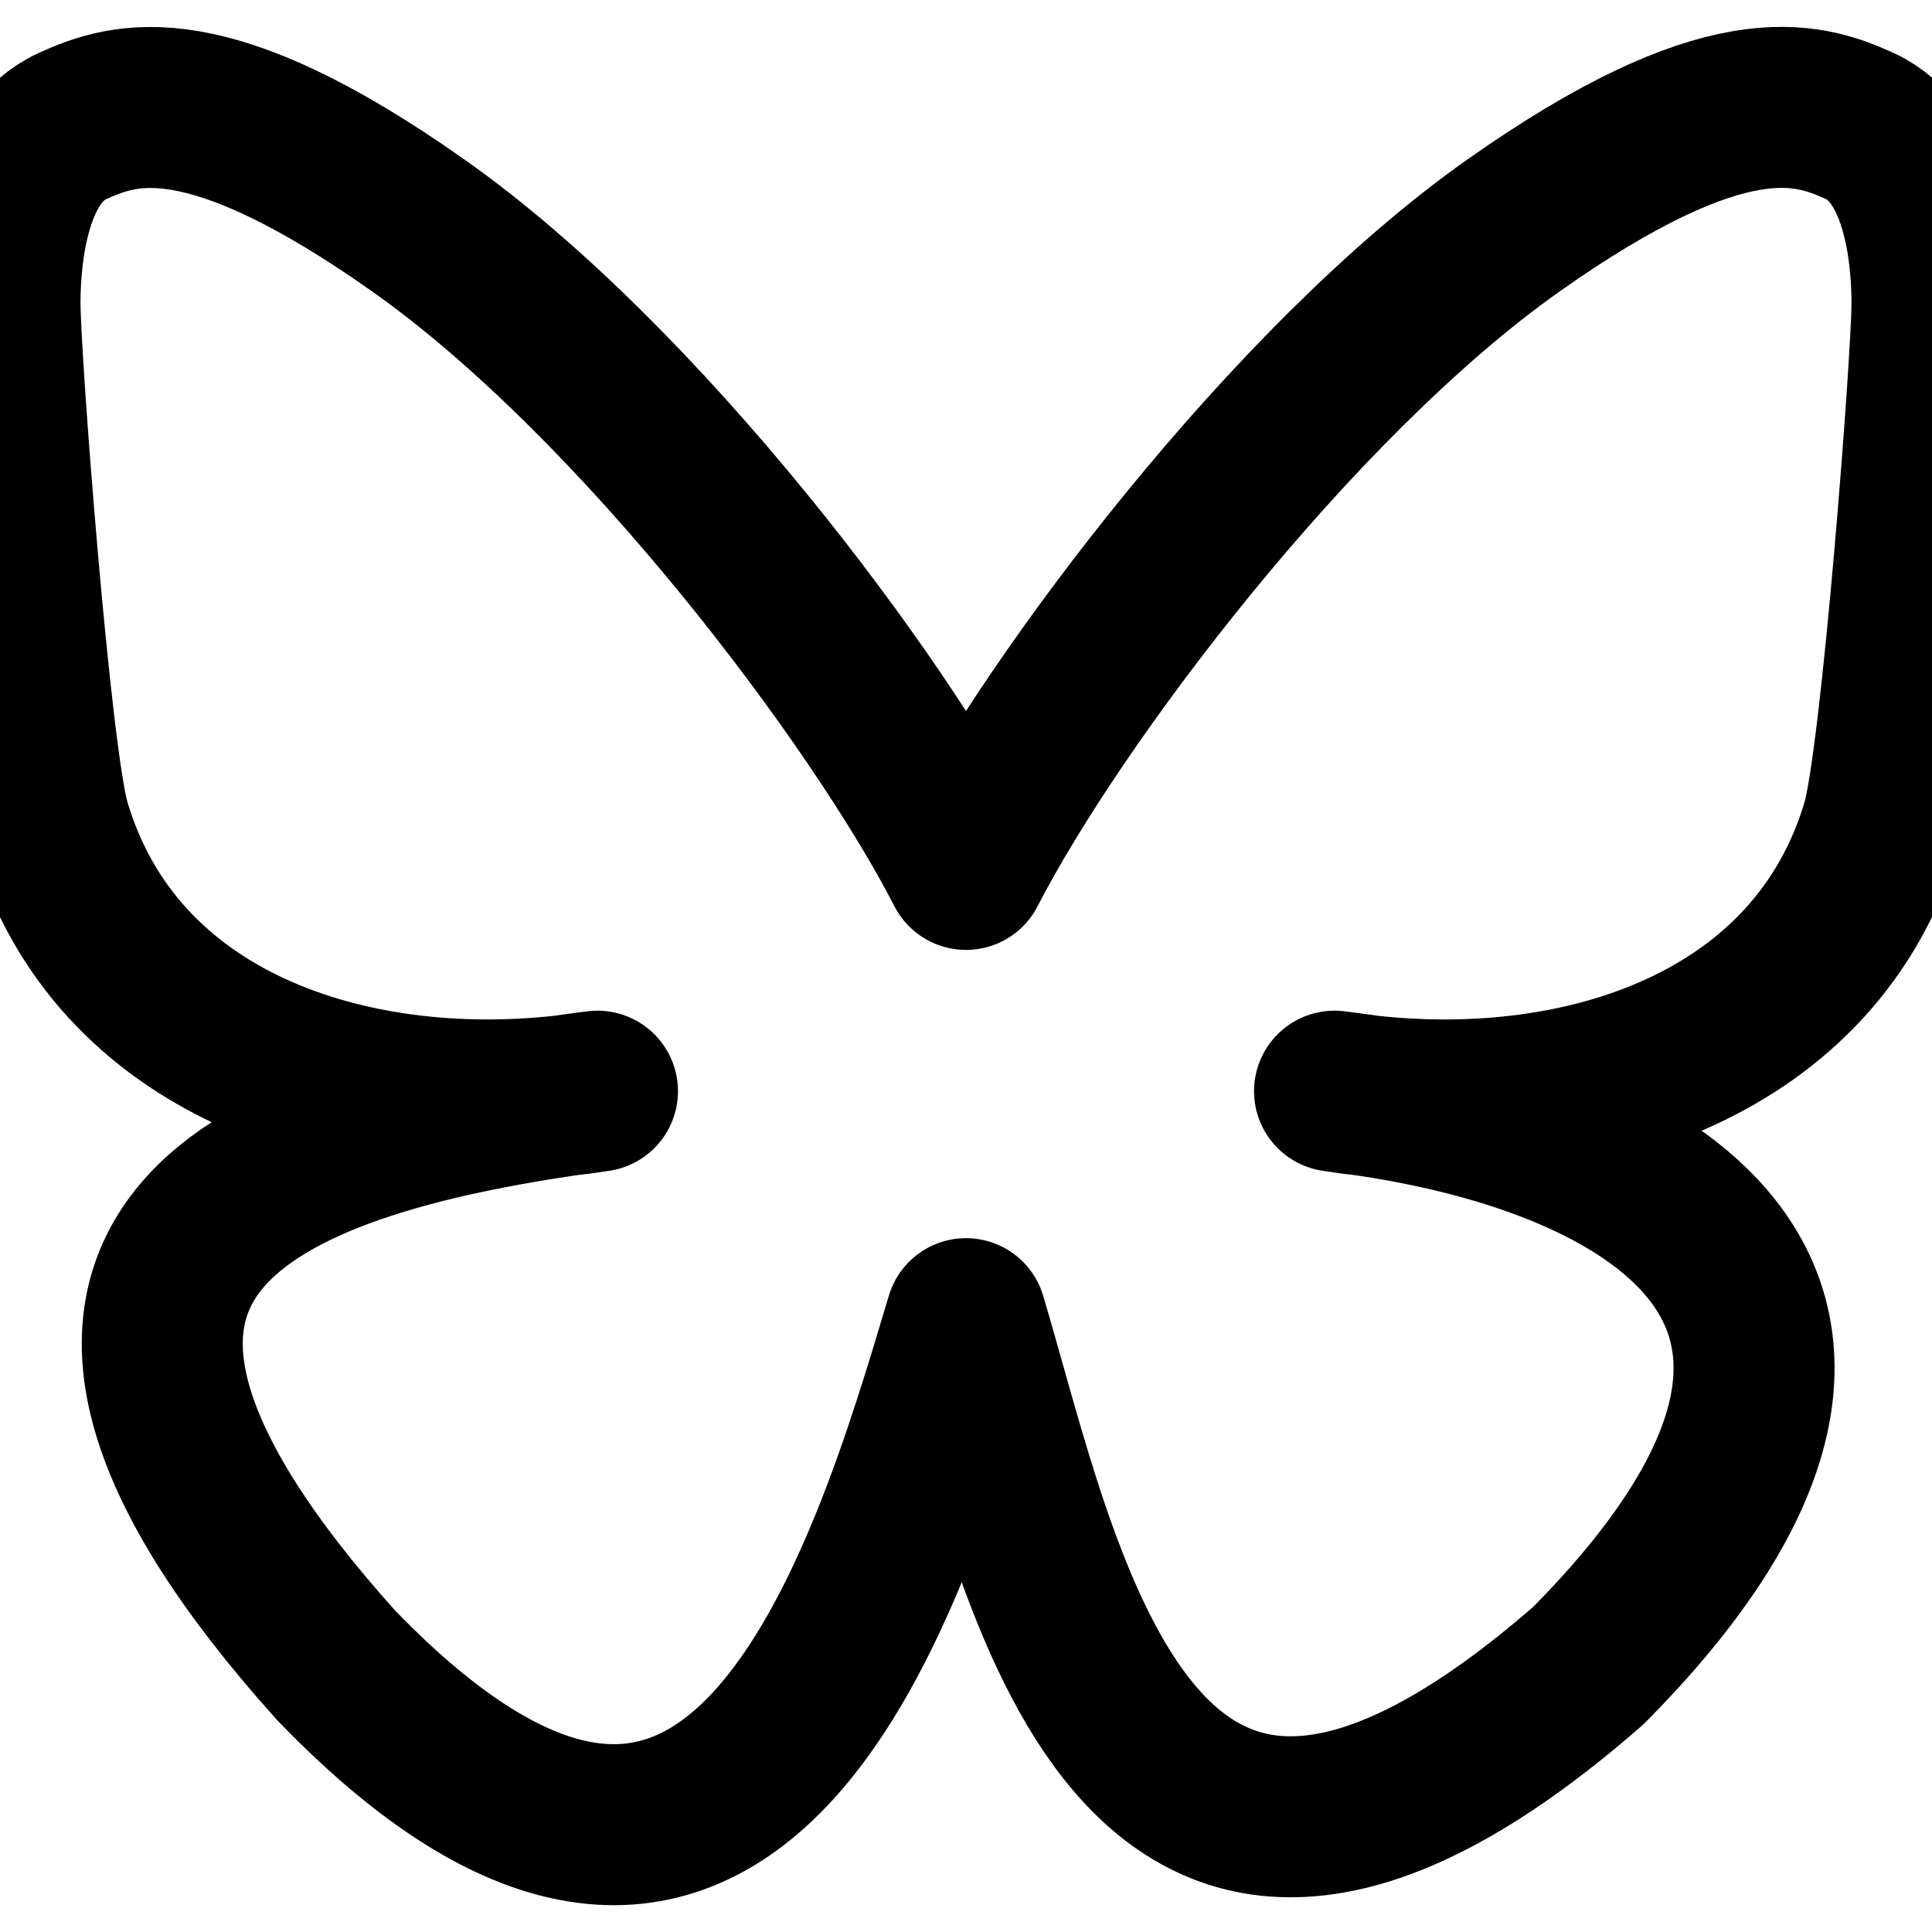
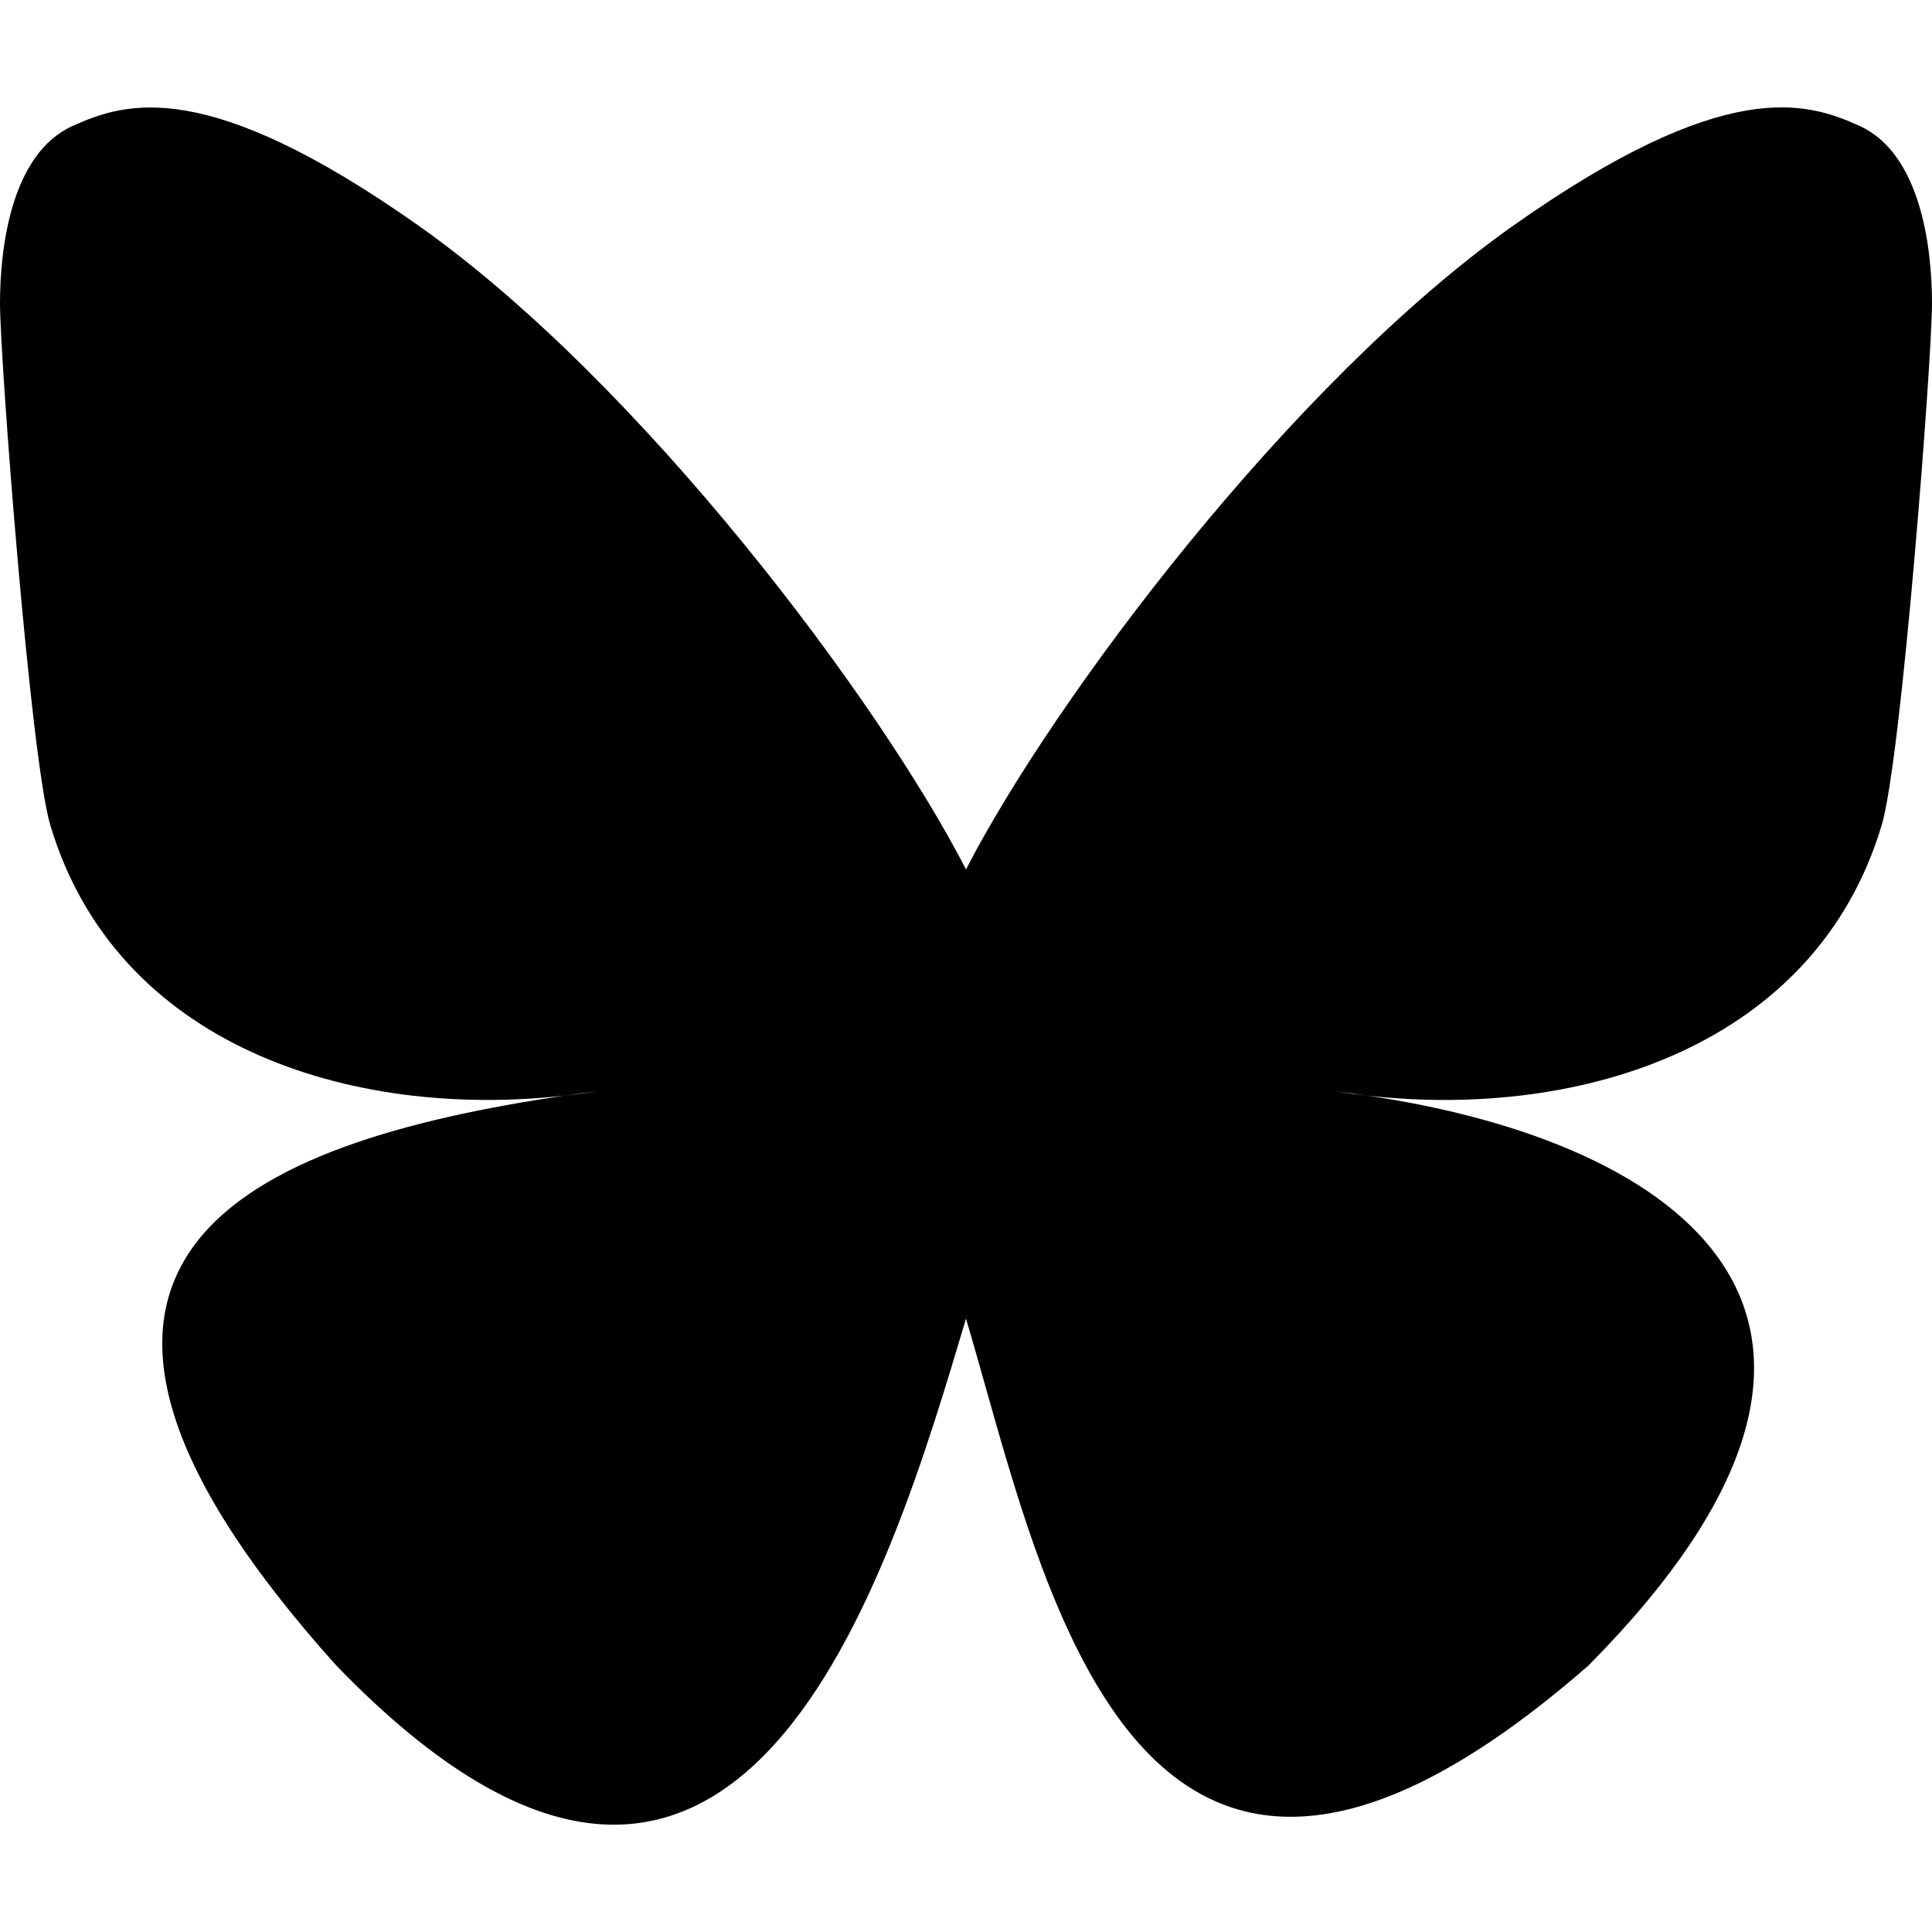
- <svg xmlns="http://www.w3.org/2000/svg" class="feather" viewBox="0 0 24 24" fill="none" stroke="currentColor" stroke-width="2" stroke-linecap="round" stroke-linejoin="round">
+ <svg xmlns="http://www.w3.org/2000/svg" role="img" viewBox="0 0 24 24" fill="currentColor">
  <path d="M12 10.8c-1.087-2.114-4.046-6.053-6.798-7.995C2.566.944 1.561 1.266.902 1.565.139 1.908 0 3.08 0 3.768c0 .69.378 5.65.624 6.479.815 2.736 3.713 3.66 6.383 3.364.136-.02.275-.039.415-.056-.138.022-.276.04-.415.056-3.912.58-7.387 2.005-2.83 7.078 5.013 5.19 6.87-1.113 7.823-4.308.953 3.195 2.05 9.271 7.733 4.308 4.267-4.308 1.172-6.498-2.74-7.078a8.741 8.741 0 0 1-.415-.056c.14.017.279.036.415.056 2.67.297 5.568-.628 6.383-3.364.246-.828.624-5.79.624-6.478 0-.69-.139-1.861-.902-2.206-.659-.298-1.664-.62-4.3 1.24C16.046 4.748 13.087 8.687 12 10.8Z" />
</svg>
